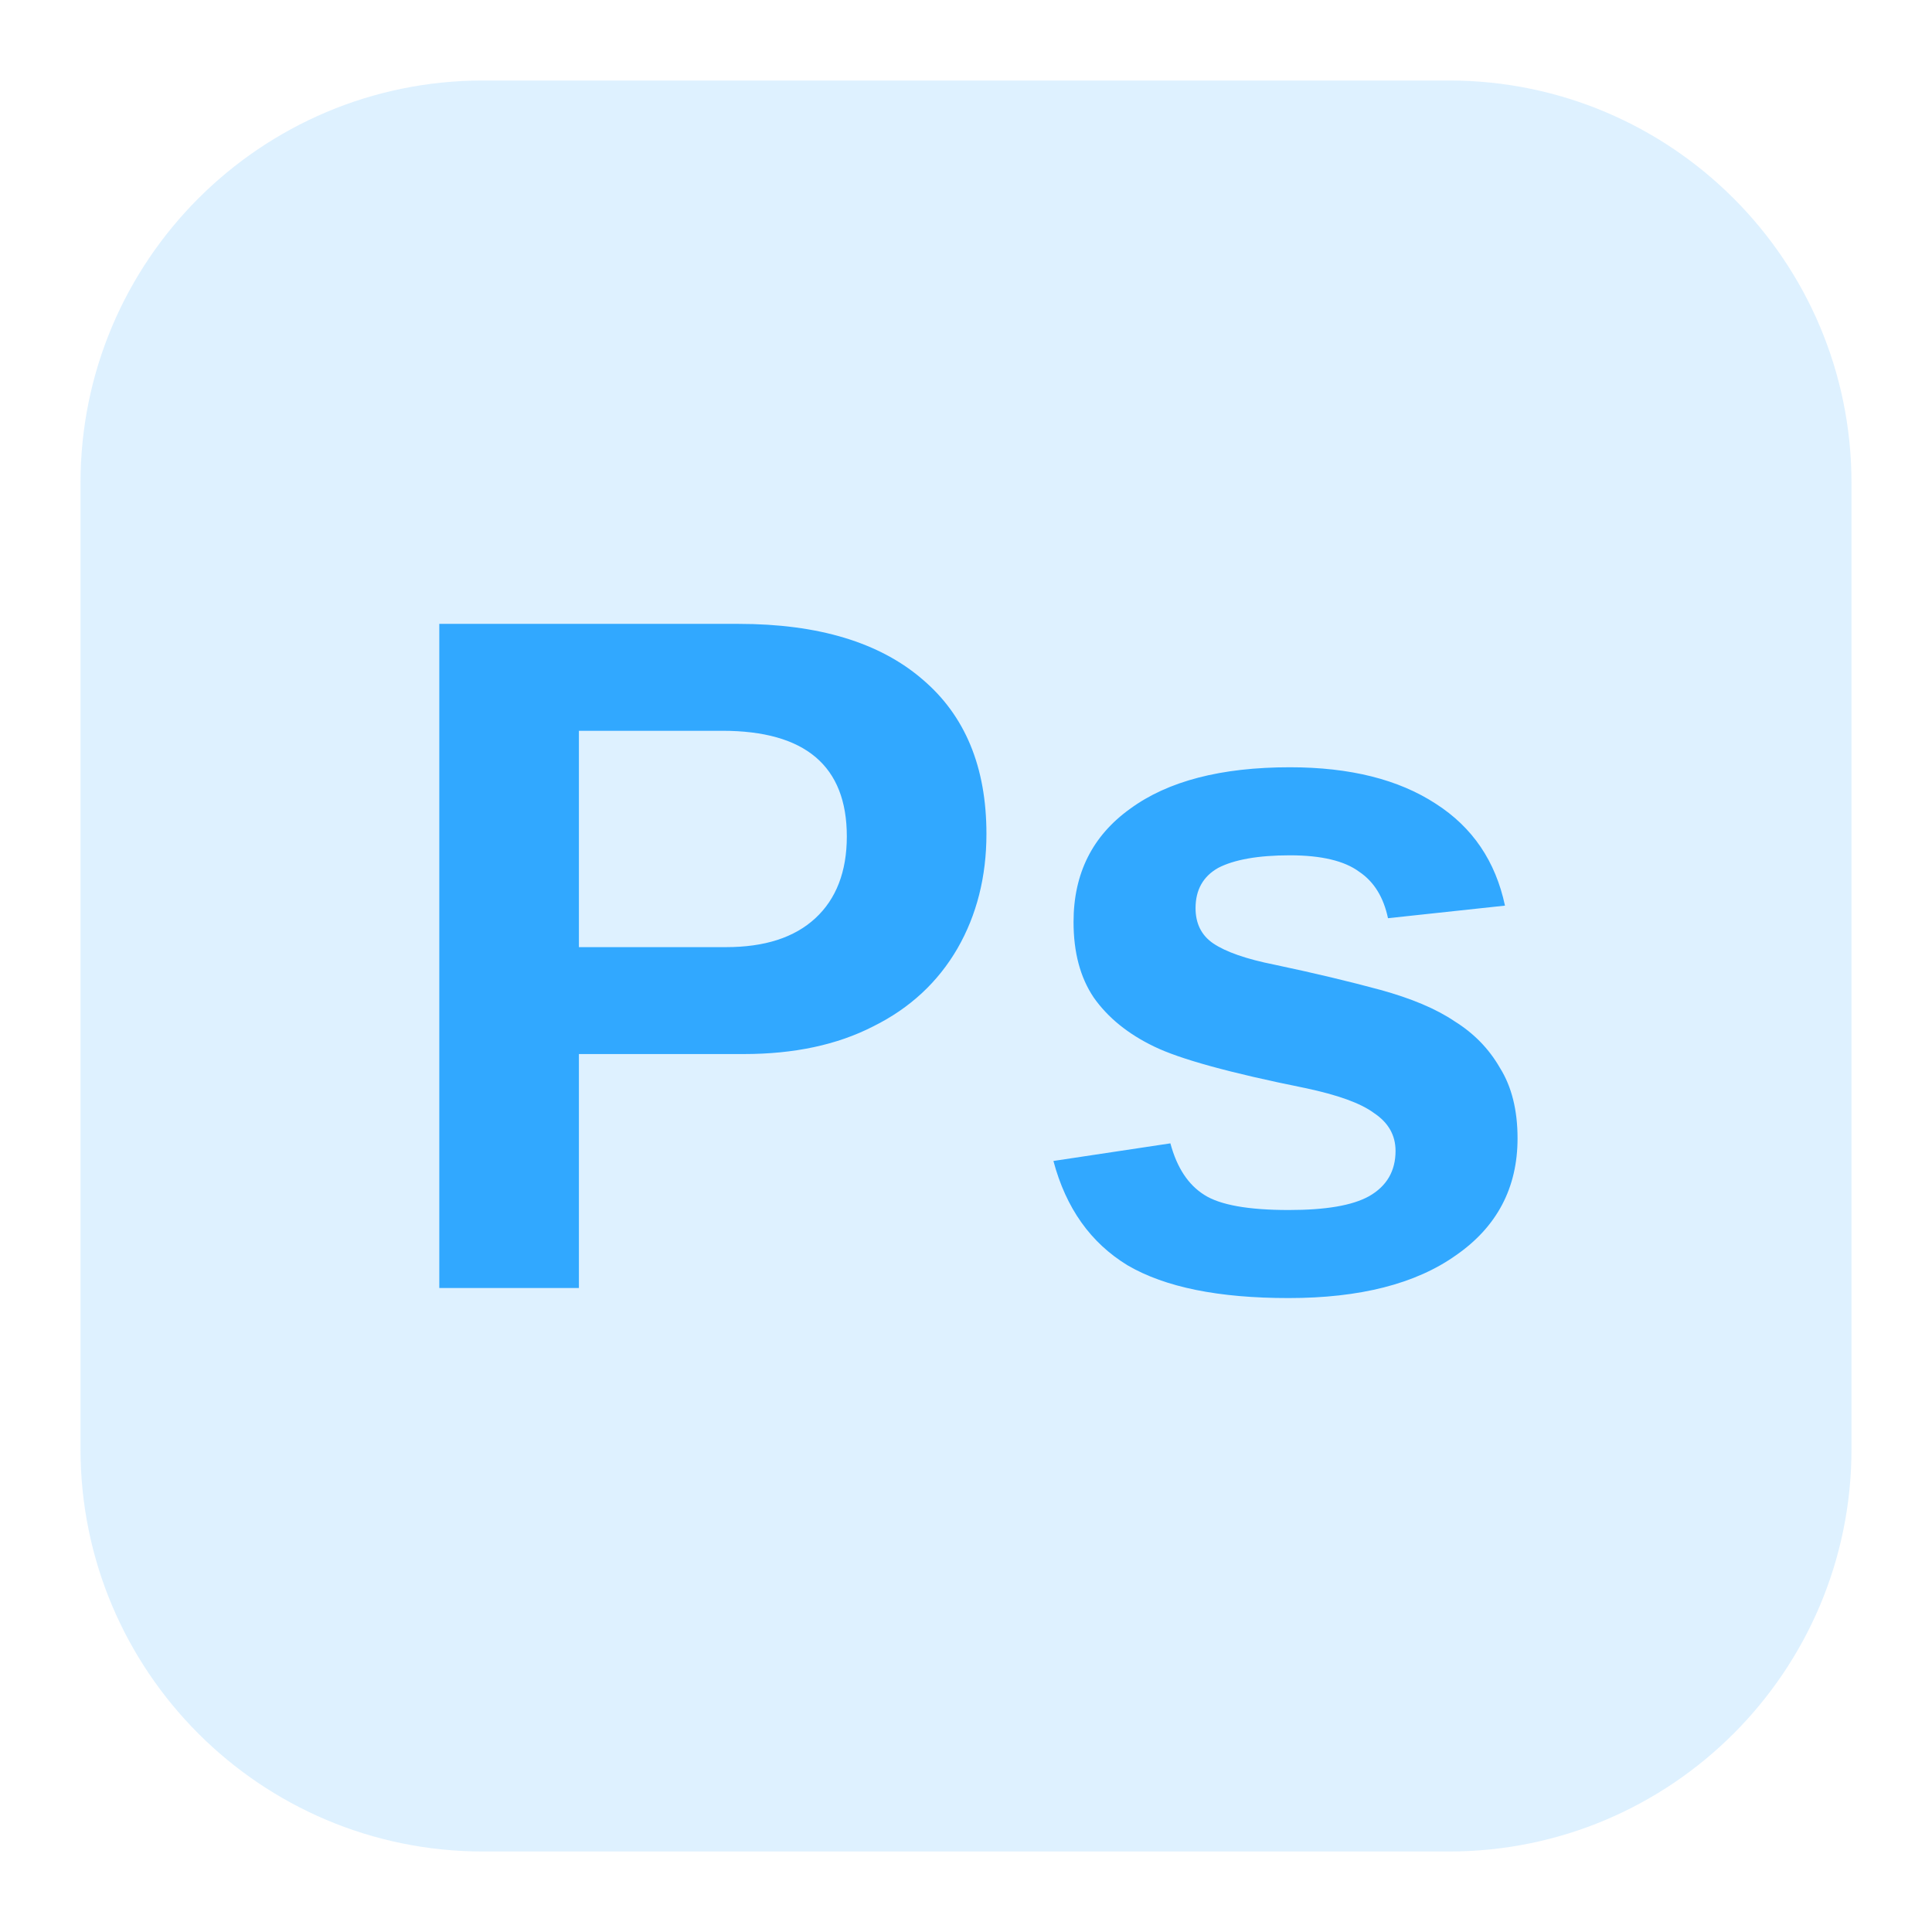
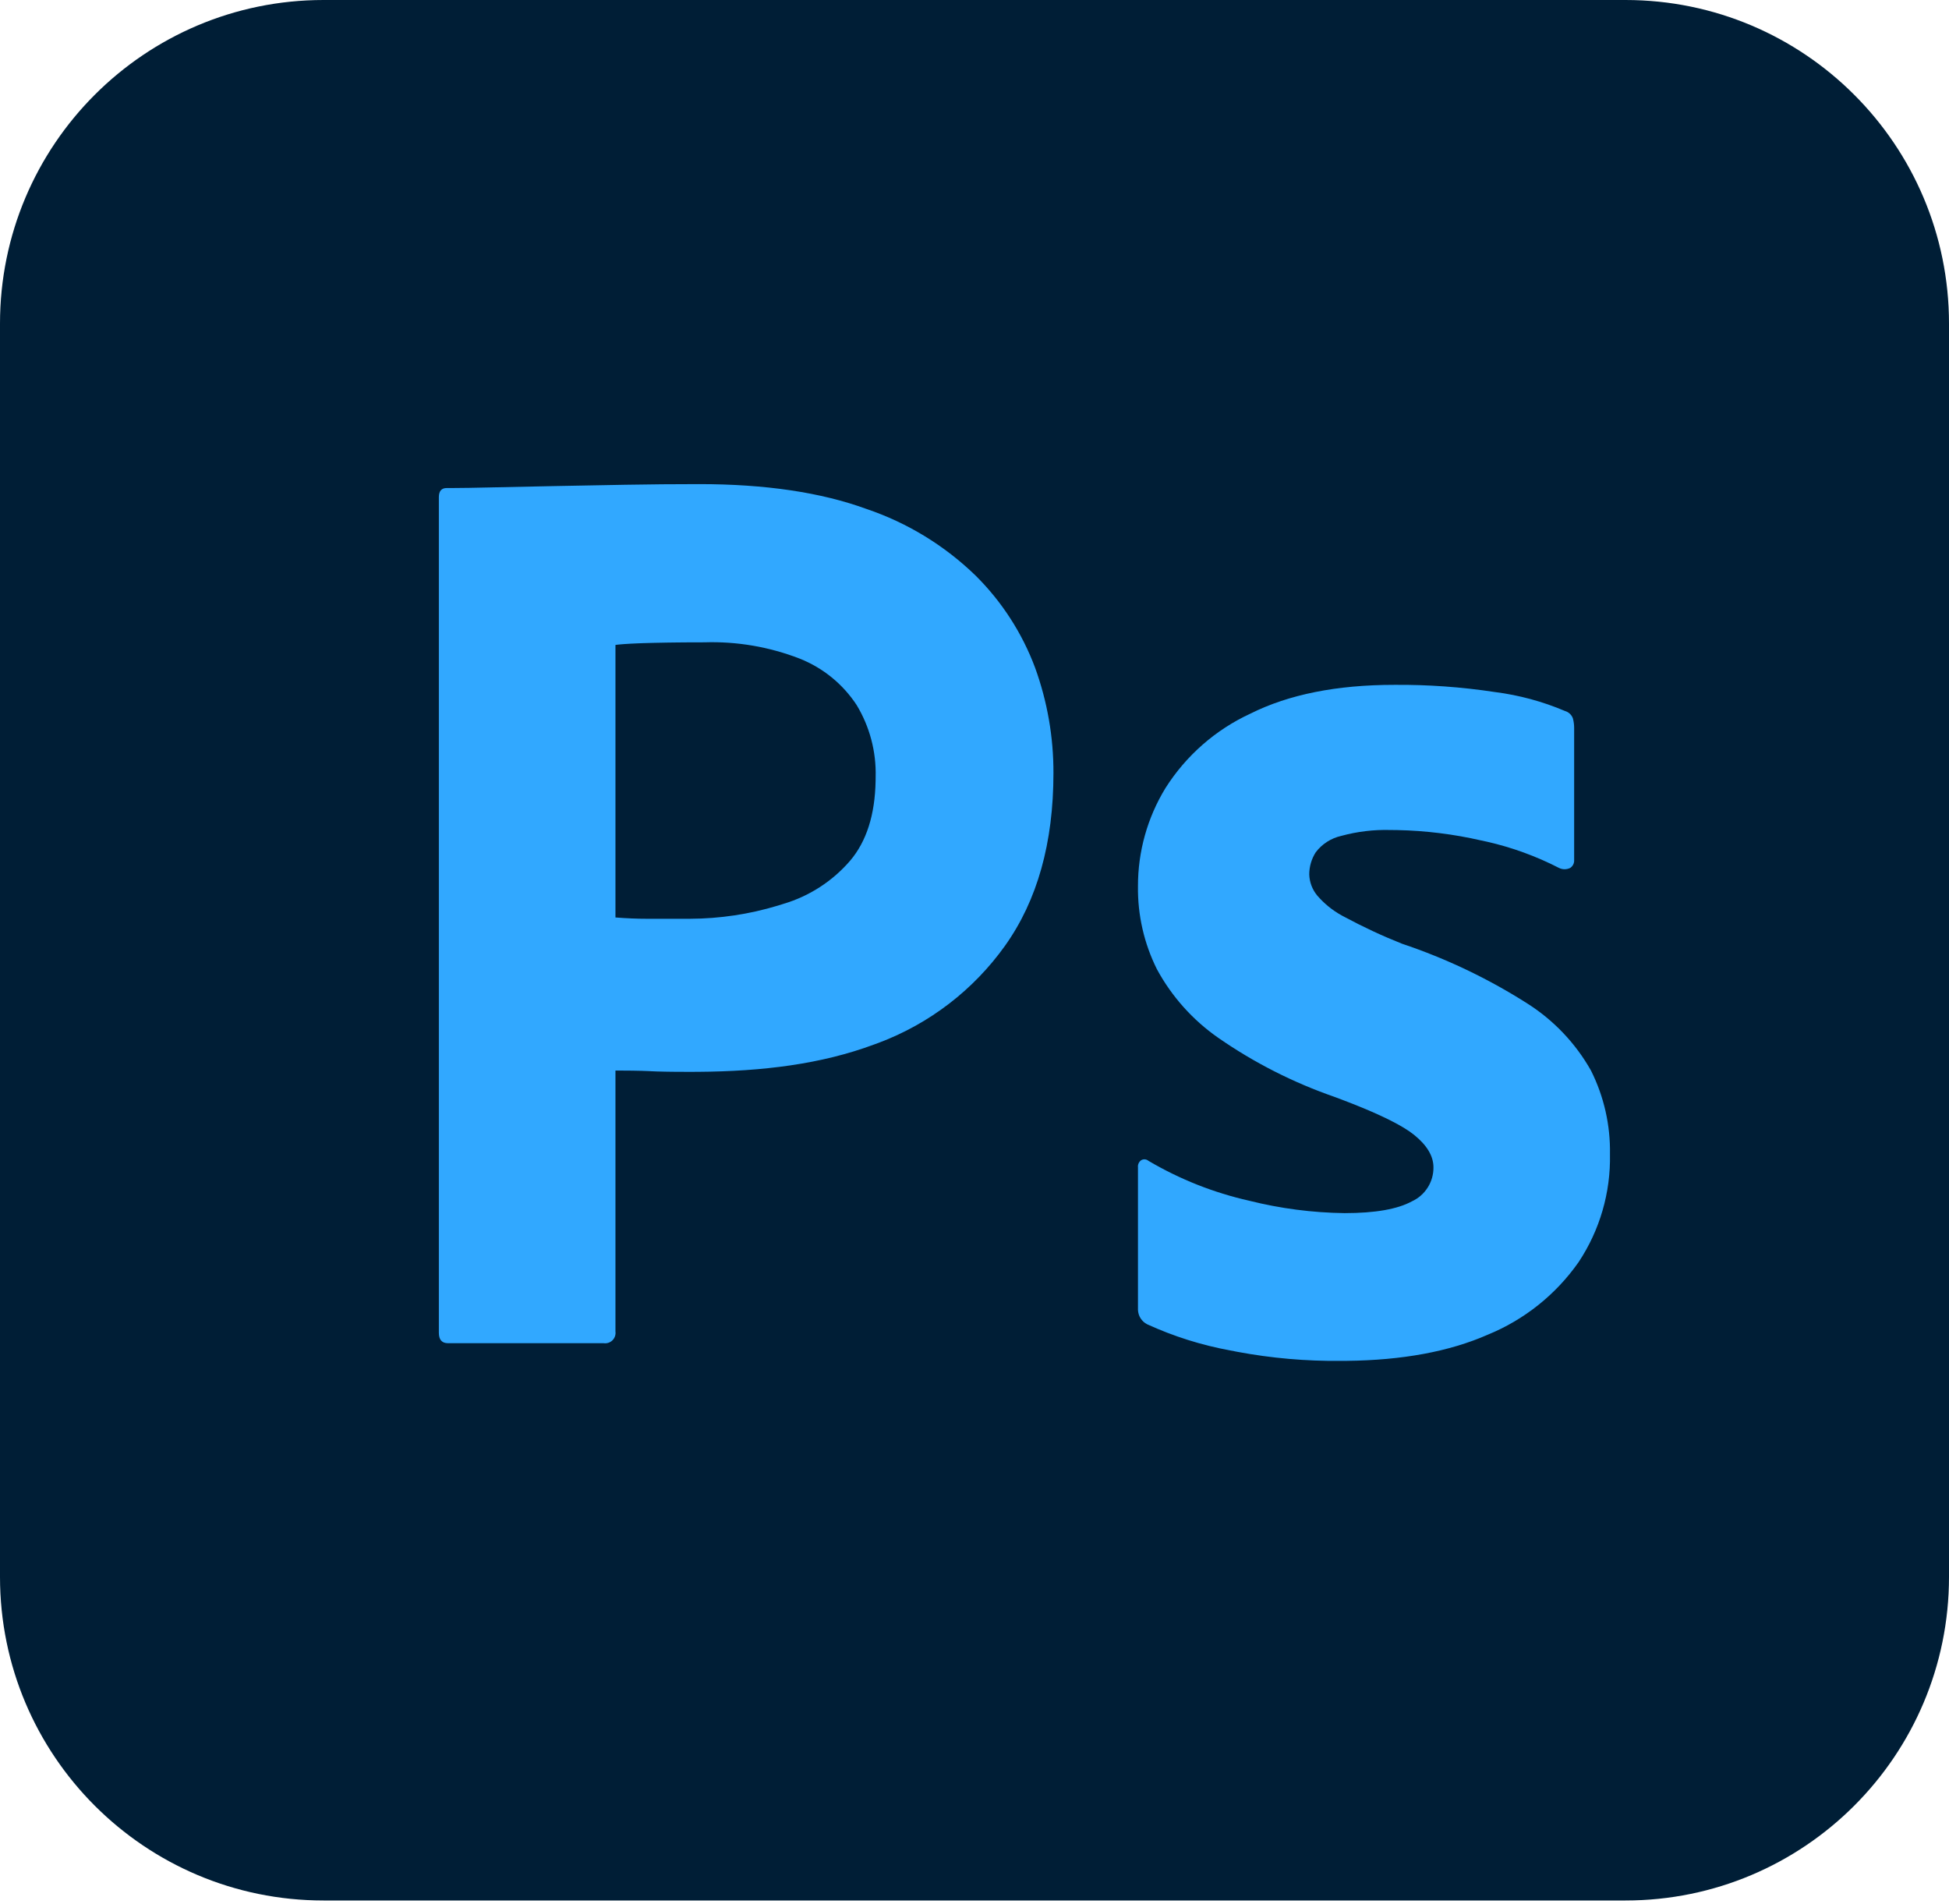
- <svg xmlns="http://www.w3.org/2000/svg" viewBox="0 0 24 24">
-   <rect x="1" y="1" width="22" height="22" rx="5" fill="#31a8ff" fill-opacity=".16" />
-   <text x="12" y="16" fill="#31a8ff" text-anchor="middle" font-family="Arial,sans-serif" font-size="12" font-weight="700">Ps</text>
+ <svg xmlns="http://www.w3.org/2000/svg" viewBox="0 0 256 250">
+   <rect width="256" height="249.6" fill="#001e36" rx="42.5" />
+   <path fill="#31a8ff" d="M57.644 175.035V65.297q0-1.201 1.031-1.202l1.087-.003l1.858-.02l2.582-.051l8.65-.183l9.275-.172q4.893-.085 9.702-.086q13.05 0 21.982 3.263a38.1 38.1 0 0 1 14.34 8.758a33.6 33.6 0 0 1 7.814 12.108a40.2 40.2 0 0 1 2.405 13.824q0 13.741-6.355 22.669a35.9 35.9 0 0 1-16.6 12.756l-.573.21c-6.973 2.601-14.695 3.541-23.164 3.6l-1.316.004l-1.953-.01l-.985-.014l-1.098-.026l-.662-.026l-.402-.021l-.989-.036l-1.209-.025l-1.82-.013l-.405-.001v34.263a1.366 1.366 0 0 1-1.546 1.546H58.847q-1.204.001-1.203-1.374M80.84 84.703v35.792q2.23.173 4.12.172h5.668a40.3 40.3 0 0 0 11.533-1.727l.746-.233a18.5 18.5 0 0 0 8.759-5.668q3.228-3.807 3.344-10.492l.005-.499c.09-3.322-.774-6.6-2.491-9.445a16 16 0 0 0-7.47-6.097a31.8 31.8 0 0 0-12.537-2.146l-2.178.006l-1.374.012l-1.311.017l-1.85.036l-1.35.038l-.701.026l-.937.044l-.798.049l-.455.036l-.393.038l-.173.02zm123.93 29.284a40.2 40.2 0 0 0-9.458-3.442l-.76-.164a54.3 54.3 0 0 0-11.009-1.363l-.926-.011a22.2 22.2 0 0 0-6.44.773a5.8 5.8 0 0 0-3.35 2.146a5.4 5.4 0 0 0-.858 2.92a4.56 4.56 0 0 0 1.03 2.747a11.7 11.7 0 0 0 3.235 2.637l.372.197a72 72 0 0 0 7.556 3.52a75 75 0 0 1 16.4 7.814a24.94 24.94 0 0 1 8.416 8.845a23.6 23.6 0 0 1 2.49 10.99a24.7 24.7 0 0 1-4.122 14.169a27.1 27.1 0 0 1-11.936 9.53q-7.556 3.32-18.557 3.432l-.762.004a70 70 0 0 1-13.556-1.188l-.956-.186a46.3 46.3 0 0 1-10.905-3.435a2.22 2.22 0 0 1-1.202-1.89v-18.718a1.01 1.01 0 0 1 .43-.945a.83.83 0 0 1 .944.086a45.9 45.9 0 0 0 13.223 5.238a54.5 54.5 0 0 0 12.537 1.632q6.009 0 8.844-1.546a4.86 4.86 0 0 0 2.834-4.465q0-2.23-2.576-4.293q-1.08-.864-3.097-1.88l-.643-.316l-.686-.323l-.36-.164l-.754-.334l-.393-.17l-.82-.344l-.427-.175l-.886-.355l-.46-.18l-.953-.367l-.997-.373a63 63 0 0 1-15.199-7.728a26.2 26.2 0 0 1-8.071-9.016a23.7 23.7 0 0 1-2.49-10.905a24.6 24.6 0 0 1 3.606-12.88c2.7-4.27 6.576-7.67 11.163-9.788q7.555-3.776 18.89-3.779a83.6 83.6 0 0 1 13.224.945a34.7 34.7 0 0 1 9.206 2.49c.473.136.854.485 1.03.945c.117.419.174.852.172 1.288v17.345c.025.41-.172.803-.515 1.03a1.66 1.66 0 0 1-1.478 0" />
</svg>
